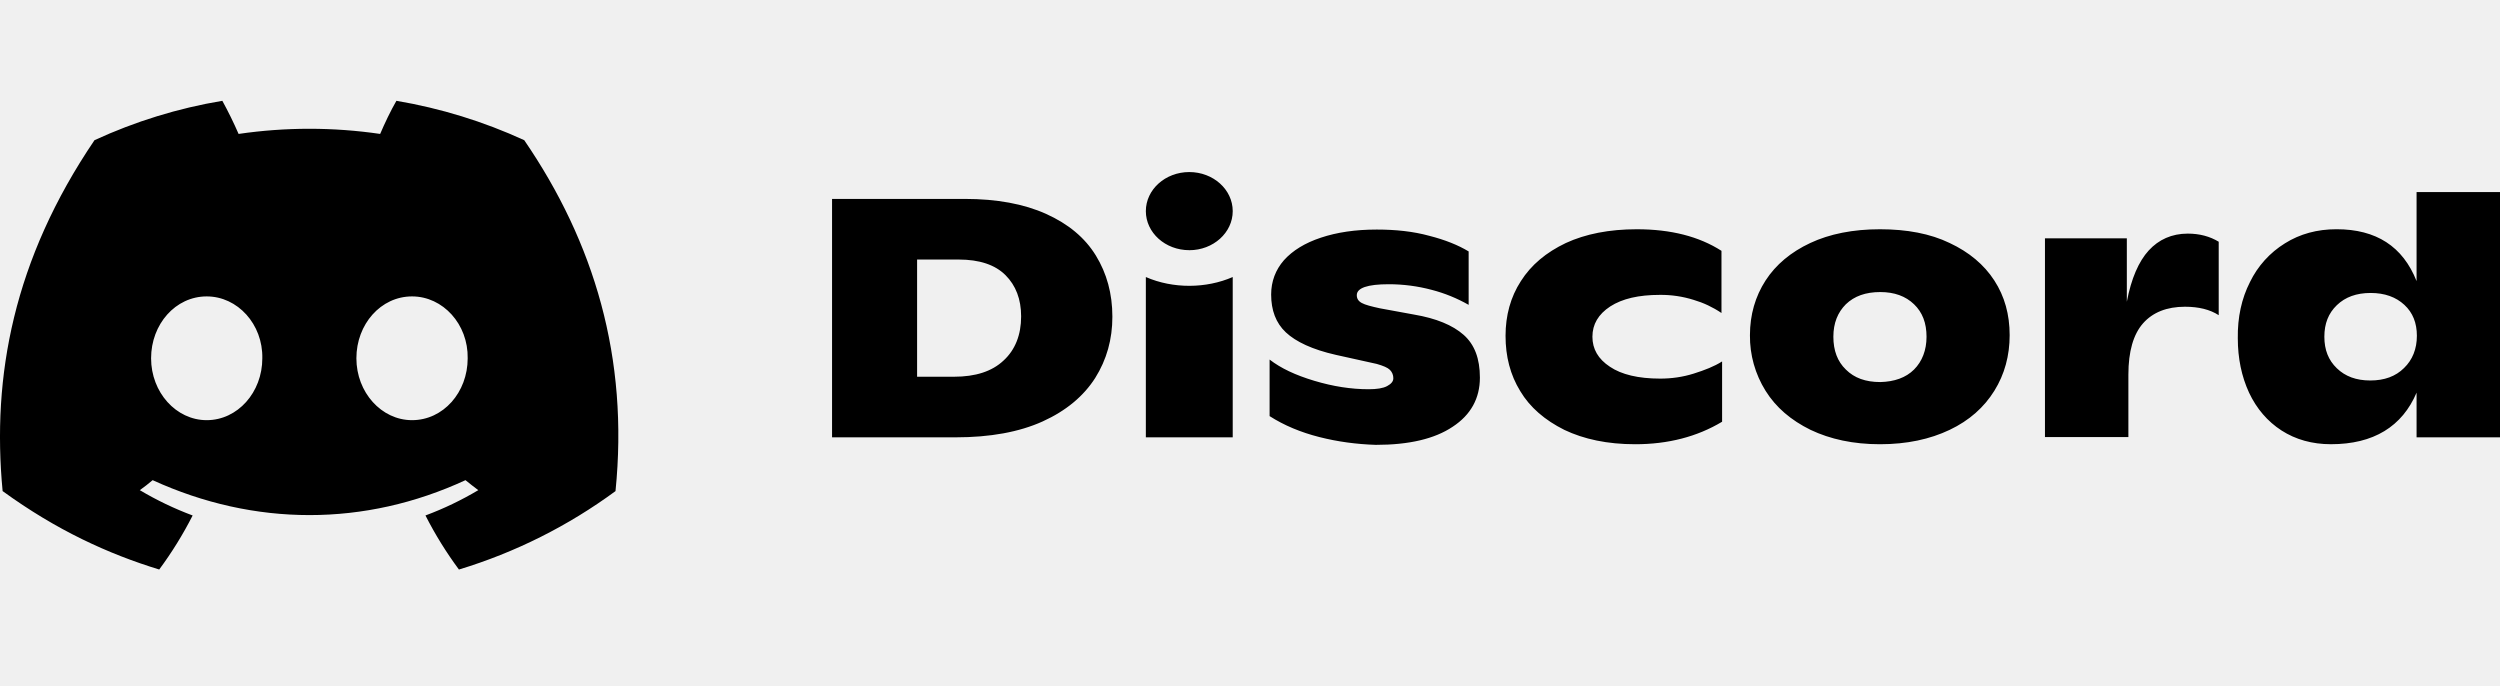
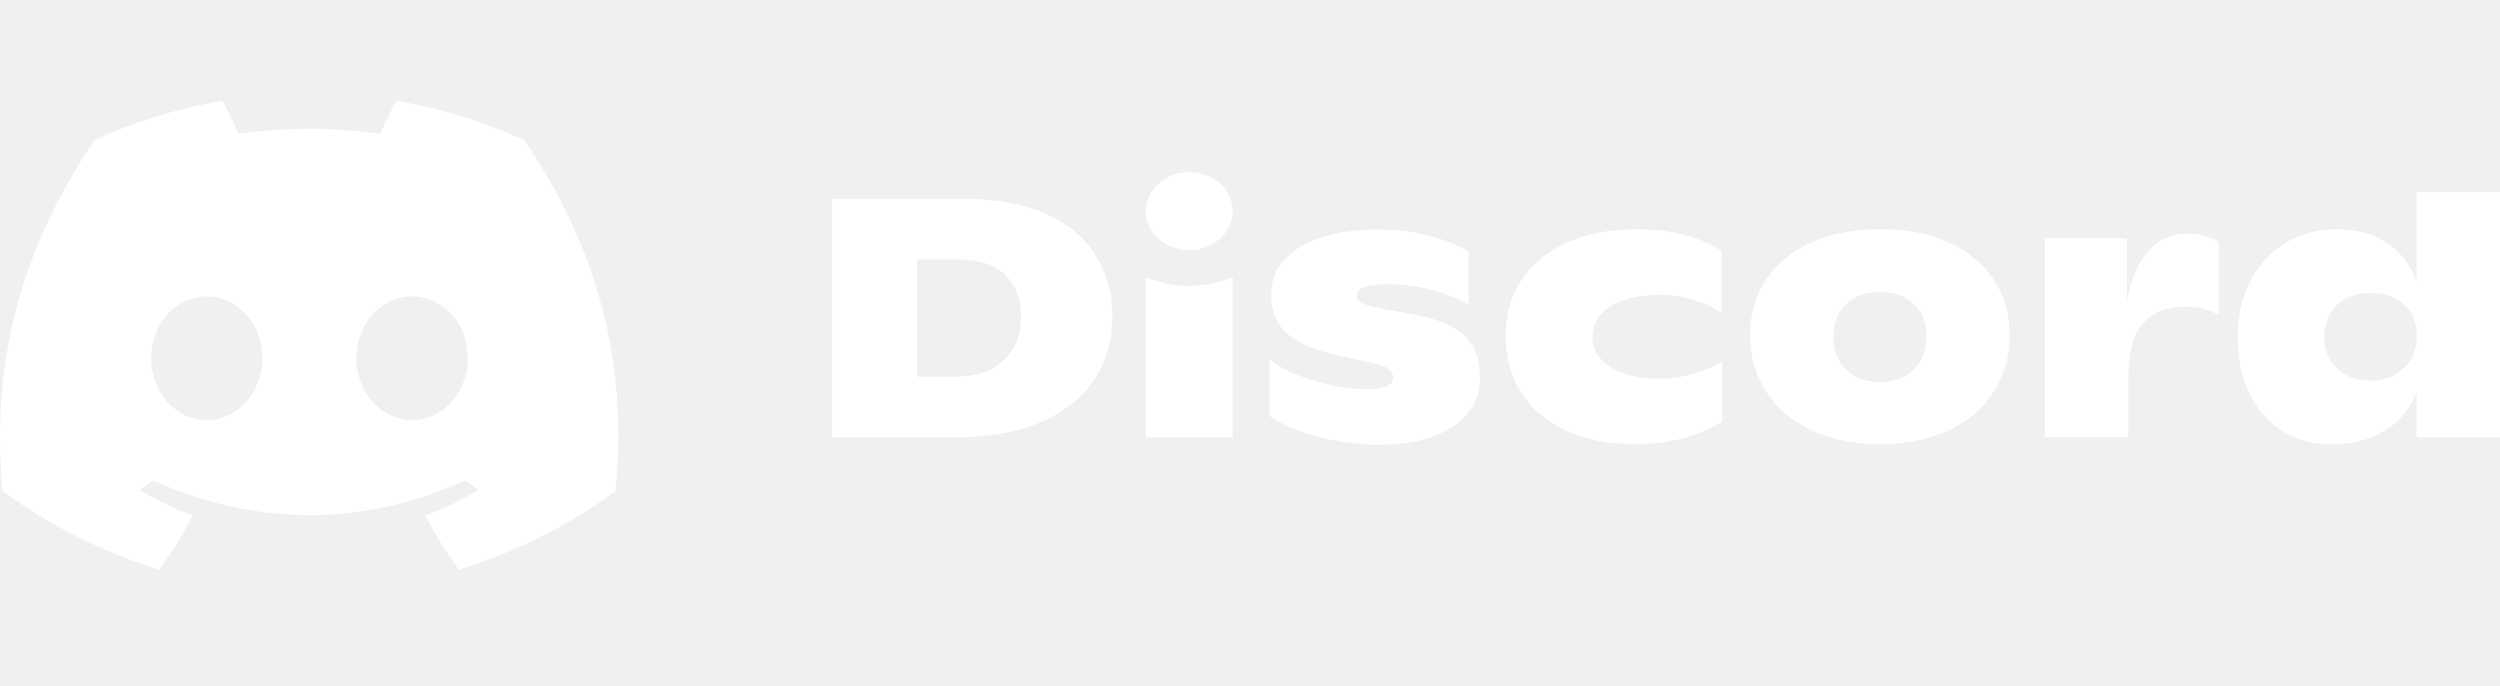
- <svg xmlns="http://www.w3.org/2000/svg" width="124" height="34" viewBox="0 0 124 34">
-   <path d="M26.002 6.953A25.28 25.28 0 0 0 19.662 5c-.279.48-.589 1.131-.806 1.643a24.233 24.233 0 0 0-7.022 0A20.16 20.16 0 0 0 11.028 5a24.937 24.937 0 0 0-6.341 1.953C.673 12.873-.413 18.655.13 24.358c2.666 1.938 5.239 3.116 7.767 3.89a18.896 18.896 0 0 0 1.658-2.68 16.264 16.264 0 0 1-2.62-1.256c.218-.155.435-.325.636-.496 5.053 2.31 10.526 2.31 15.517 0 .217.17.418.341.635.496-.837.496-1.705.915-2.62 1.255.481.946 1.04 1.845 1.66 2.682a25.694 25.694 0 0 0 7.766-3.89c.666-6.603-1.056-12.338-4.527-17.406ZM10.252 20.84c-1.518 0-2.758-1.38-2.758-3.069s1.209-3.069 2.759-3.069c1.534 0 2.79 1.38 2.758 3.07 0 1.689-1.224 3.068-2.758 3.068Zm10.185 0c-1.519 0-2.76-1.38-2.76-3.069s1.21-3.069 2.76-3.069c1.535 0 2.79 1.38 2.76 3.07 0 1.689-1.21 3.068-2.76 3.068ZM41.27 9.866h6.588c1.581 0 2.93.248 4.03.744s1.922 1.178 2.465 2.062c.542.883.821 1.89.821 3.037 0 1.116-.279 2.124-.852 3.038-.574.9-1.442 1.628-2.604 2.155-1.163.527-2.604.79-4.325.79H41.27V9.866Zm6.046 8.82c1.07 0 1.89-.264 2.464-.807.574-.527.868-1.27.868-2.185 0-.853-.263-1.535-.775-2.046-.511-.511-1.286-.775-2.325-.775h-2.06v5.812h1.828Zm18.12 2.991c-.914-.232-1.736-.573-2.464-1.038v-2.805c.558.433 1.286.774 2.216 1.053.93.28 1.83.419 2.697.419.403 0 .713-.047.914-.155.202-.108.31-.232.31-.387a.571.571 0 0 0-.17-.419c-.108-.108-.325-.201-.651-.294l-2.03-.45c-1.163-.263-1.984-.65-2.48-1.116-.496-.465-.729-1.1-.729-1.875 0-.651.217-1.225.636-1.705.434-.48 1.038-.853 1.829-1.116.79-.264 1.705-.403 2.774-.403.946 0 1.813.093 2.604.31.79.201 1.441.465 1.953.775v2.65a7.522 7.522 0 0 0-1.83-.744 8.265 8.265 0 0 0-2.138-.279c-1.054 0-1.58.186-1.58.543 0 .17.077.294.247.387.17.093.465.17.899.264l1.69.31c1.1.186 1.921.527 2.464 1.007.542.48.806 1.178.806 2.123 0 1.024-.45 1.845-1.349 2.434-.899.604-2.17.899-3.813.899-.96-.031-1.89-.155-2.805-.388Zm12.154-.356c-.962-.48-1.706-1.116-2.186-1.922-.496-.806-.729-1.72-.729-2.743 0-1.007.248-1.922.76-2.712.511-.806 1.255-1.426 2.232-1.891.976-.45 2.154-.682 3.518-.682 1.69 0 3.084.356 4.2 1.07v3.084a4.941 4.941 0 0 0-1.38-.651 5.402 5.402 0 0 0-1.673-.248c-1.054 0-1.86.186-2.464.573-.59.388-.884.884-.884 1.504 0 .604.279 1.1.868 1.488.573.387 1.41.588 2.495.588.558 0 1.116-.077 1.659-.248.542-.17 1.023-.356 1.41-.604v2.991c-1.24.744-2.681 1.116-4.309 1.116-1.379 0-2.541-.248-3.518-.713Zm12.214 0c-.976-.48-1.72-1.116-2.232-1.937a5.106 5.106 0 0 1-.775-2.759c0-1.007.264-1.922.775-2.712.512-.79 1.256-1.41 2.217-1.86.96-.45 2.123-.682 3.457-.682 1.333 0 2.496.217 3.457.682.96.45 1.705 1.07 2.216 1.86.512.79.76 1.69.76 2.712 0 1.008-.248 1.937-.76 2.759-.511.821-1.24 1.472-2.216 1.937-.977.465-2.124.713-3.457.713-1.319 0-2.465-.248-3.442-.713Zm5.132-2.991c.403-.403.62-.961.62-1.627 0-.682-.202-1.21-.62-1.612-.419-.403-.977-.605-1.674-.605-.728 0-1.288.202-1.707.605-.403.403-.62.93-.62 1.612 0 .681.202 1.224.62 1.627.419.418.978.62 1.707.62.697-.016 1.27-.217 1.674-.62Zm15.112-6.34v3.643c-.434-.28-.992-.419-1.674-.419-.899 0-1.597.279-2.077.821-.481.543-.729 1.395-.729 2.542v3.1h-4.138V11.82h4.061v3.146c.217-1.147.589-2 1.085-2.542.496-.542 1.147-.837 1.937-.837.589 0 1.101.14 1.535.403ZM124 9.526v12.166h-4.138v-2.216c-.357.837-.884 1.473-1.597 1.907-.714.434-1.598.65-2.652.65-.93 0-1.751-.232-2.449-.681-.697-.45-1.239-1.085-1.611-1.876-.372-.806-.558-1.705-.558-2.697-.016-1.038.186-1.968.604-2.79a4.637 4.637 0 0 1 1.736-1.921c.744-.466 1.596-.698 2.557-.698 1.969 0 3.288.853 3.97 2.573V9.526H124Zm-4.758 8.726c.418-.403.635-.946.635-1.597 0-.635-.201-1.147-.62-1.534-.418-.388-.976-.59-1.675-.59-.698 0-1.256.202-1.674.605-.419.403-.62.915-.62 1.566 0 .65.201 1.162.62 1.565.418.403.961.605 1.658.605.699 0 1.257-.202 1.676-.62ZM58.989 12.41c1.188 0 2.154-.868 2.154-1.938 0-1.07-.966-1.938-2.154-1.938-1.19 0-2.155.868-2.155 1.938 0 1.07.964 1.937 2.154 1.937Zm2.154 1.331c-1.318.573-2.96.589-4.309 0v7.951h4.309v-7.951Z" fill="currentColor" />
+ <svg xmlns="http://www.w3.org/2000/svg" width="124" height="34" viewBox="0 0 124 34" fill="none">
+   <path d="M26.002 6.953A25.28 25.28 0 0 0 19.662 5c-.279.48-.589 1.131-.806 1.643a24.233 24.233 0 0 0-7.022 0A20.16 20.16 0 0 0 11.028 5a24.937 24.937 0 0 0-6.341 1.953C.673 12.873-.413 18.655.13 24.358c2.666 1.938 5.239 3.116 7.767 3.89a18.896 18.896 0 0 0 1.658-2.68 16.264 16.264 0 0 1-2.62-1.256c.218-.155.435-.325.636-.496 5.053 2.31 10.526 2.31 15.517 0 .217.17.418.341.635.496-.837.496-1.705.915-2.62 1.255.481.946 1.04 1.845 1.66 2.682a25.694 25.694 0 0 0 7.766-3.89c.666-6.603-1.056-12.338-4.527-17.406ZM10.252 20.84c-1.518 0-2.758-1.38-2.758-3.069s1.209-3.069 2.759-3.069c1.534 0 2.79 1.38 2.758 3.07 0 1.689-1.224 3.068-2.758 3.068Zm10.185 0c-1.519 0-2.76-1.38-2.76-3.069s1.21-3.069 2.76-3.069c1.535 0 2.79 1.38 2.76 3.07 0 1.689-1.21 3.068-2.76 3.068ZM41.27 9.866h6.588c1.581 0 2.93.248 4.03.744s1.922 1.178 2.465 2.062c.542.883.821 1.89.821 3.037 0 1.116-.279 2.124-.852 3.038-.574.9-1.442 1.628-2.604 2.155-1.163.527-2.604.79-4.325.79H41.27V9.866Zm6.046 8.82c1.07 0 1.89-.264 2.464-.807.574-.527.868-1.27.868-2.185 0-.853-.263-1.535-.775-2.046-.511-.511-1.286-.775-2.325-.775h-2.06v5.812h1.828Zm18.12 2.991c-.914-.232-1.736-.573-2.464-1.038v-2.805c.558.433 1.286.774 2.216 1.053.93.28 1.83.419 2.697.419.403 0 .713-.047.914-.155.202-.108.31-.232.31-.387a.571.571 0 0 0-.17-.419c-.108-.108-.325-.201-.651-.294l-2.03-.45c-1.163-.263-1.984-.65-2.48-1.116-.496-.465-.729-1.1-.729-1.875 0-.651.217-1.225.636-1.705.434-.48 1.038-.853 1.829-1.116.79-.264 1.705-.403 2.774-.403.946 0 1.813.093 2.604.31.79.201 1.441.465 1.953.775v2.65a7.522 7.522 0 0 0-1.83-.744 8.265 8.265 0 0 0-2.138-.279c-1.054 0-1.58.186-1.58.543 0 .17.077.294.247.387.17.093.465.17.899.264l1.69.31c1.1.186 1.921.527 2.464 1.007.542.48.806 1.178.806 2.123 0 1.024-.45 1.845-1.349 2.434-.899.604-2.17.899-3.813.899-.96-.031-1.89-.155-2.805-.388Zm12.154-.356c-.962-.48-1.706-1.116-2.186-1.922-.496-.806-.729-1.72-.729-2.743 0-1.007.248-1.922.76-2.712.511-.806 1.255-1.426 2.232-1.891.976-.45 2.154-.682 3.518-.682 1.69 0 3.084.356 4.2 1.07v3.084a4.941 4.941 0 0 0-1.38-.651 5.402 5.402 0 0 0-1.673-.248c-1.054 0-1.86.186-2.464.573-.59.388-.884.884-.884 1.504 0 .604.279 1.1.868 1.488.573.387 1.41.588 2.495.588.558 0 1.116-.077 1.659-.248.542-.17 1.023-.356 1.41-.604v2.991c-1.24.744-2.681 1.116-4.309 1.116-1.379 0-2.541-.248-3.518-.713Zm12.214 0c-.976-.48-1.72-1.116-2.232-1.937a5.106 5.106 0 0 1-.775-2.759c0-1.007.264-1.922.775-2.712.512-.79 1.256-1.41 2.217-1.86.96-.45 2.123-.682 3.457-.682 1.333 0 2.496.217 3.457.682.96.45 1.705 1.07 2.216 1.86.512.79.76 1.69.76 2.712 0 1.008-.248 1.937-.76 2.759-.511.821-1.24 1.472-2.216 1.937-.977.465-2.124.713-3.457.713-1.319 0-2.465-.248-3.442-.713Zm5.132-2.991c.403-.403.62-.961.62-1.627 0-.682-.202-1.21-.62-1.612-.419-.403-.977-.605-1.674-.605-.728 0-1.288.202-1.707.605-.403.403-.62.93-.62 1.612 0 .681.202 1.224.62 1.627.419.418.978.62 1.707.62.697-.016 1.27-.217 1.674-.62Zm15.112-6.34v3.643c-.434-.28-.992-.419-1.674-.419-.899 0-1.597.279-2.077.821-.481.543-.729 1.395-.729 2.542v3.1h-4.138V11.82h4.061v3.146c.217-1.147.589-2 1.085-2.542.496-.542 1.147-.837 1.937-.837.589 0 1.101.14 1.535.403ZM124 9.526v12.166h-4.138v-2.216c-.357.837-.884 1.473-1.597 1.907-.714.434-1.598.65-2.652.65-.93 0-1.751-.232-2.449-.681-.697-.45-1.239-1.085-1.611-1.876-.372-.806-.558-1.705-.558-2.697-.016-1.038.186-1.968.604-2.79a4.637 4.637 0 0 1 1.736-1.921c.744-.466 1.596-.698 2.557-.698 1.969 0 3.288.853 3.97 2.573V9.526H124Zm-4.758 8.726c.418-.403.635-.946.635-1.597 0-.635-.201-1.147-.62-1.534-.418-.388-.976-.59-1.675-.59-.698 0-1.256.202-1.674.605-.419.403-.62.915-.62 1.566 0 .65.201 1.162.62 1.565.418.403.961.605 1.658.605.699 0 1.257-.202 1.676-.62ZM58.989 12.41c1.188 0 2.154-.868 2.154-1.938 0-1.07-.966-1.938-2.154-1.938-1.19 0-2.155.868-2.155 1.938 0 1.07.964 1.937 2.154 1.937Zm2.154 1.331c-1.318.573-2.96.589-4.309 0v7.951h4.309v-7.951Z" fill="white" />
</svg>
